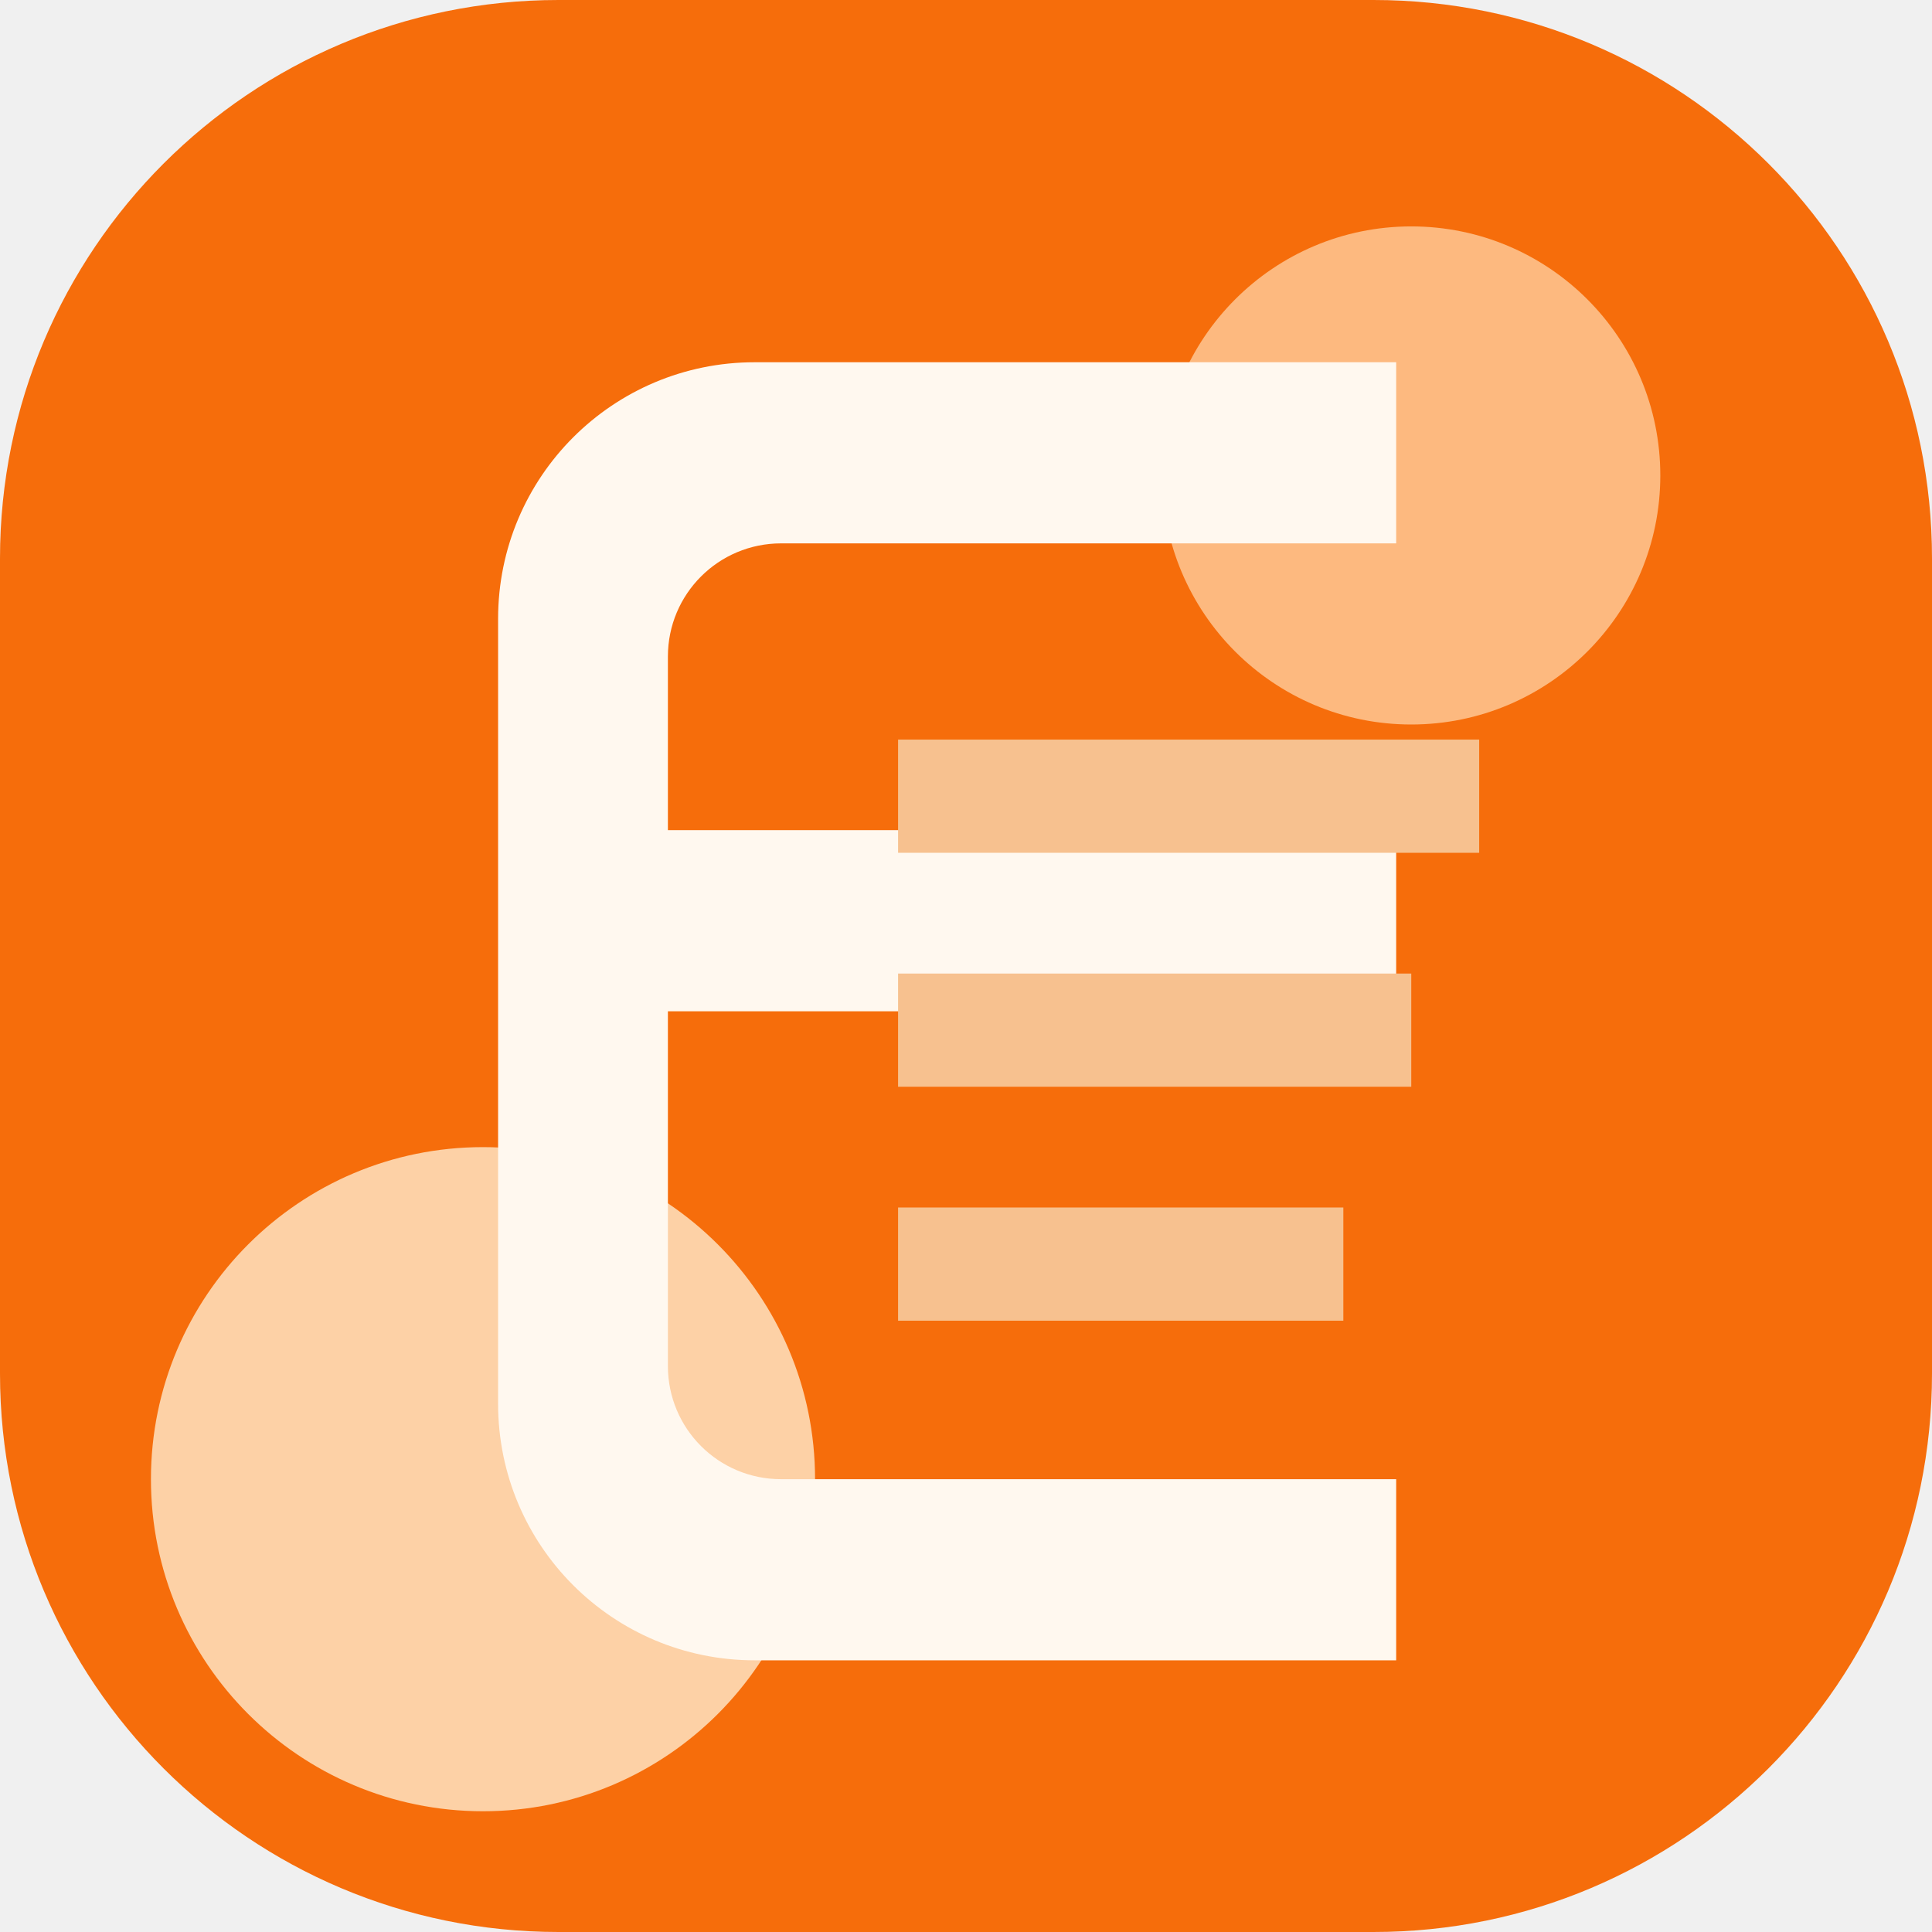
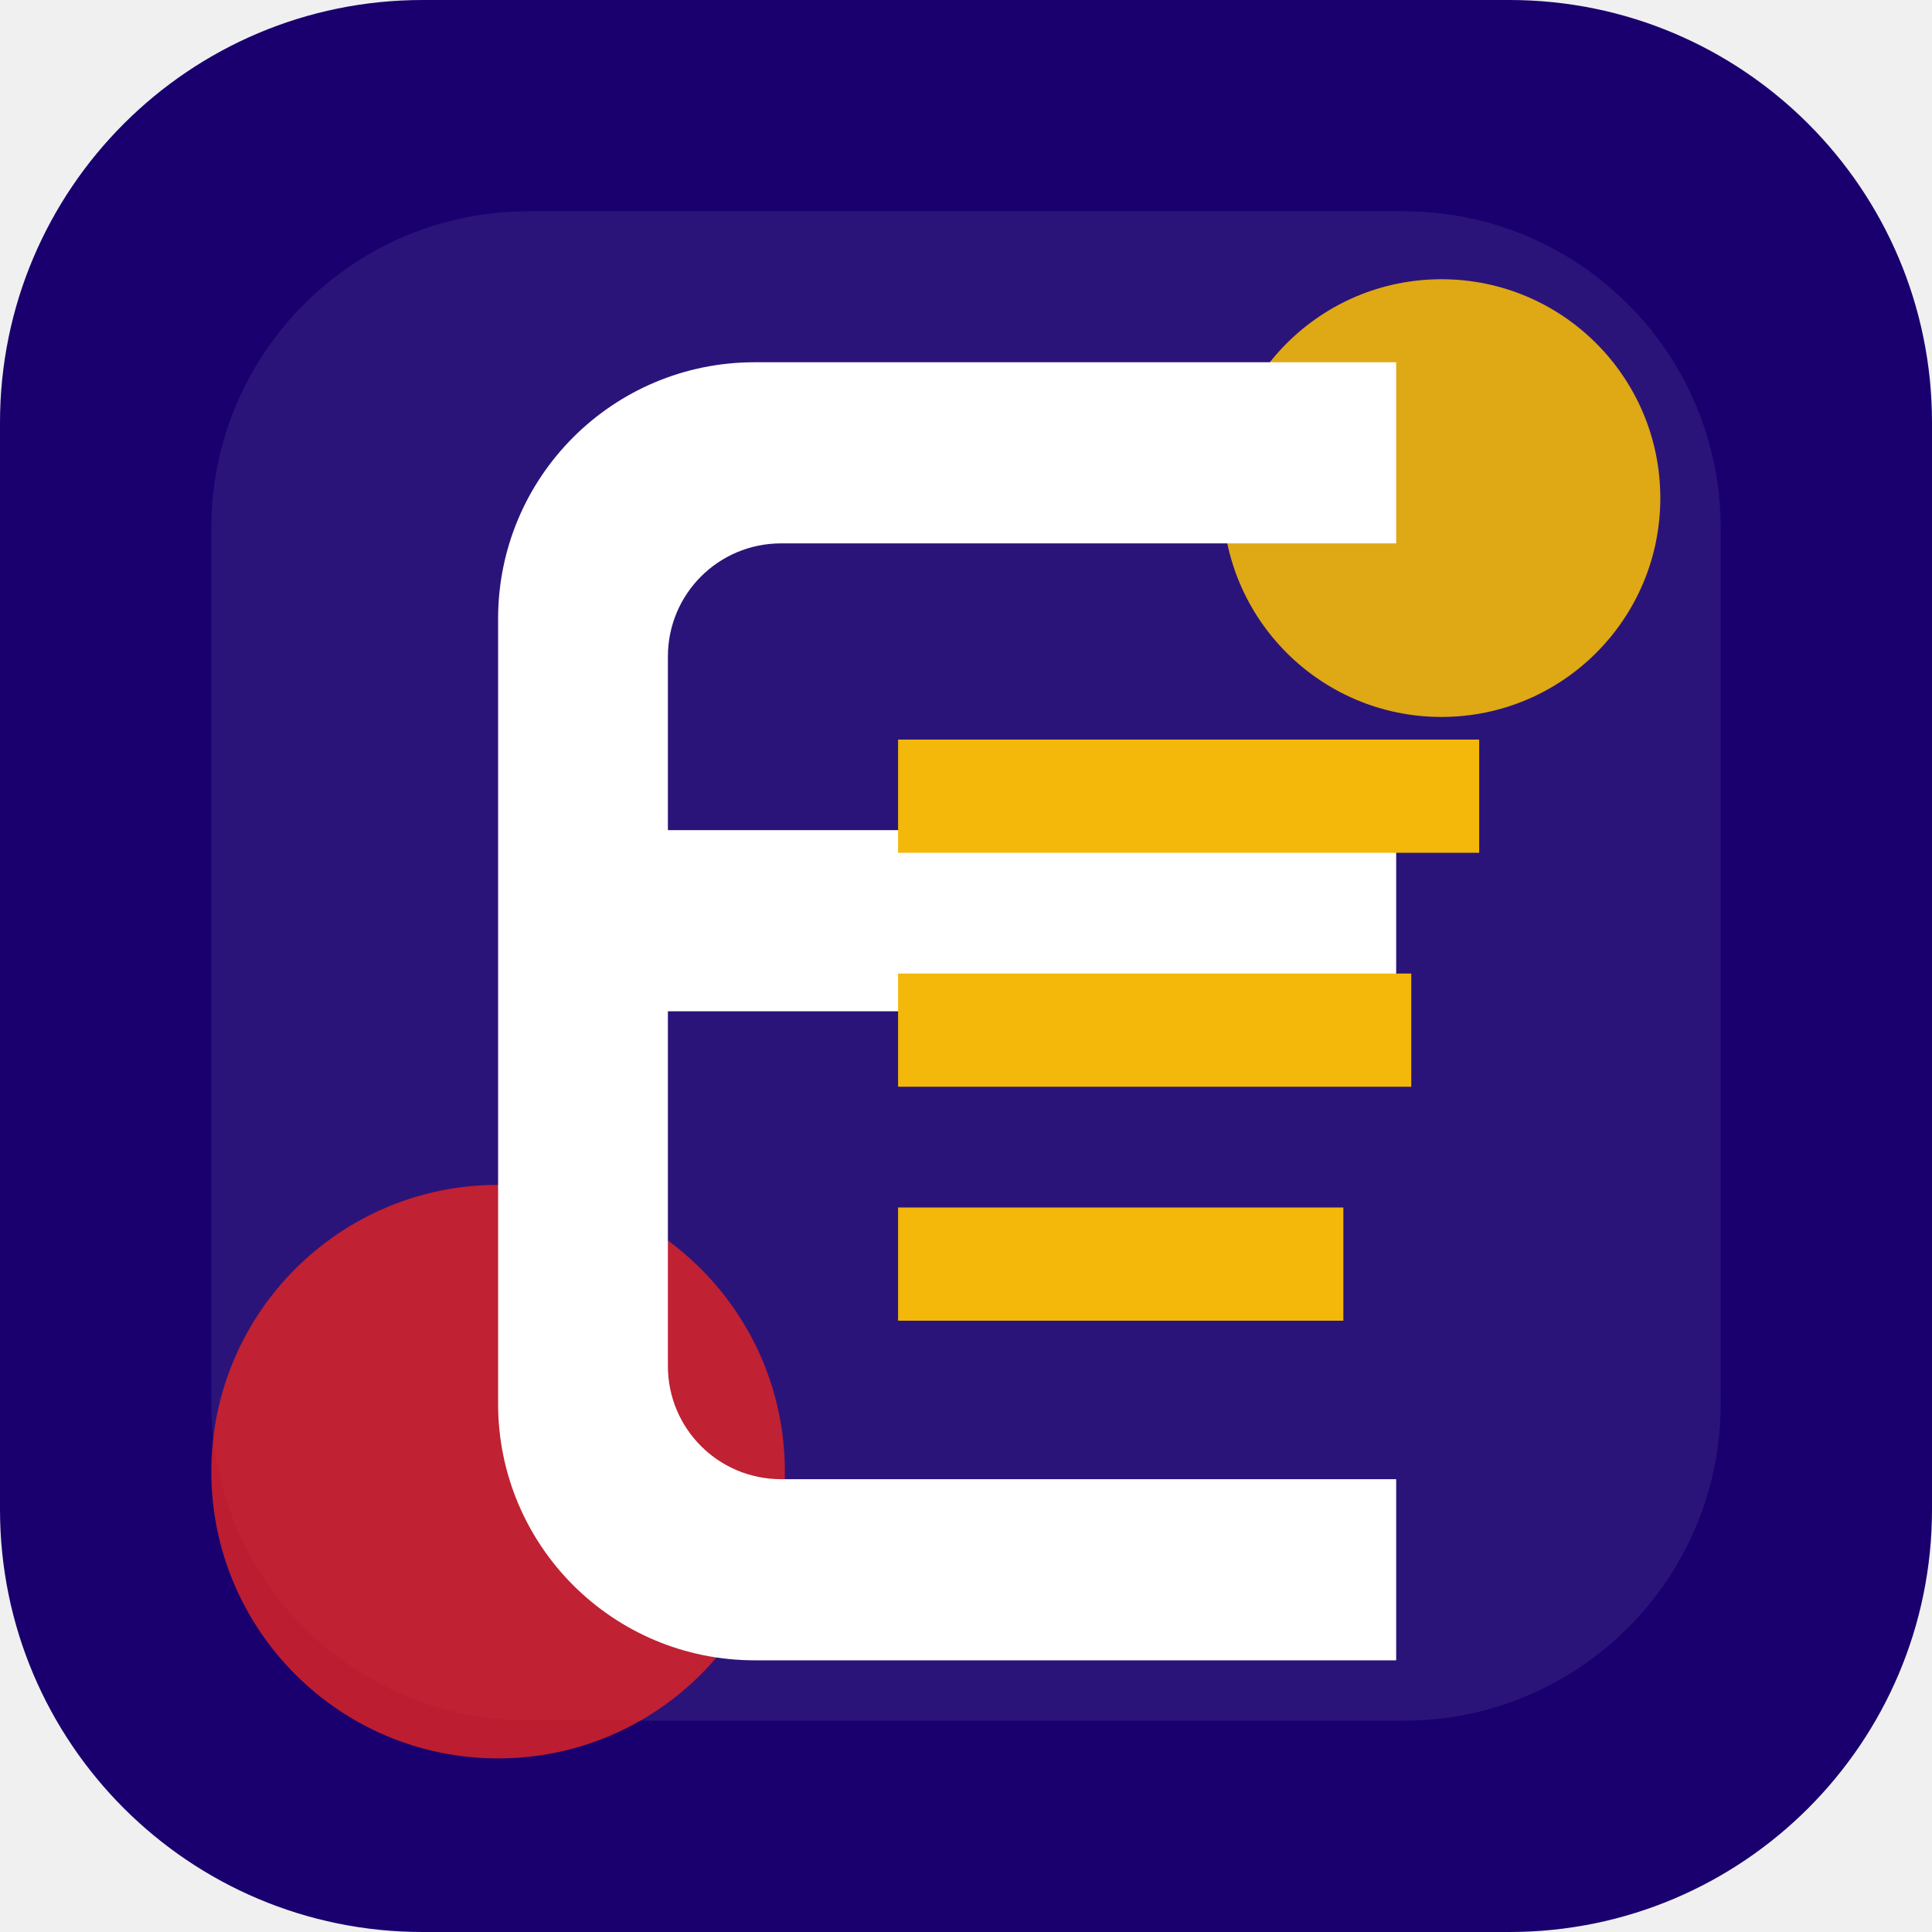
<svg xmlns="http://www.w3.org/2000/svg" viewBox="0 0 512 512" role="img" aria-label="MedAce Study Space">
-   <rect width="512" height="512" rx="148" fill="#F66D0B" />
-   <circle cx="374" cy="126" r="66" fill="#FFD3A6" opacity="0.75" />
-   <circle cx="128" cy="392" r="88" fill="#FFE7C8" opacity="0.82" />
-   <path d="M132 164c0-37.6 30.4-68 68-68h170v48H207c-16.6 0-30 13.4-30 30v46h193v48H177v94c0 16.6 13.4 30 30 30h163v48H200c-37.6 0-68-30.4-68-68V164Z" fill="#FFF8EF" />
-   <path d="M238 196h154v30H238zM238 258h136v30H238zM238 320h118v30H238z" fill="#F7C18F" />
+   <rect width="512" height="512" rx="112" fill="#19006E" />
+   <rect x="56" y="56" width="400" height="400" rx="84" fill="#FFFFFF" opacity="0.08" />
+   <circle cx="382" cy="132" r="58" fill="#F3B80A" opacity="0.9" />
+   <circle cx="132" cy="390" r="76" fill="#E02323" opacity="0.82" />
+   <path d="M132 164c0-37.6 30.4-68 68-68h170v48H207c-16.6 0-30 13.4-30 30v46h193v48H177v94c0 16.6 13.4 30 30 30h163v48H200c-37.6 0-68-30.4-68-68V164Z" fill="#FFFFFF" />
+   <path d="M238 196h154v30H238zM238 258h136v30H238zM238 320h118v30H238z" fill="#F3B80A" />
</svg>
